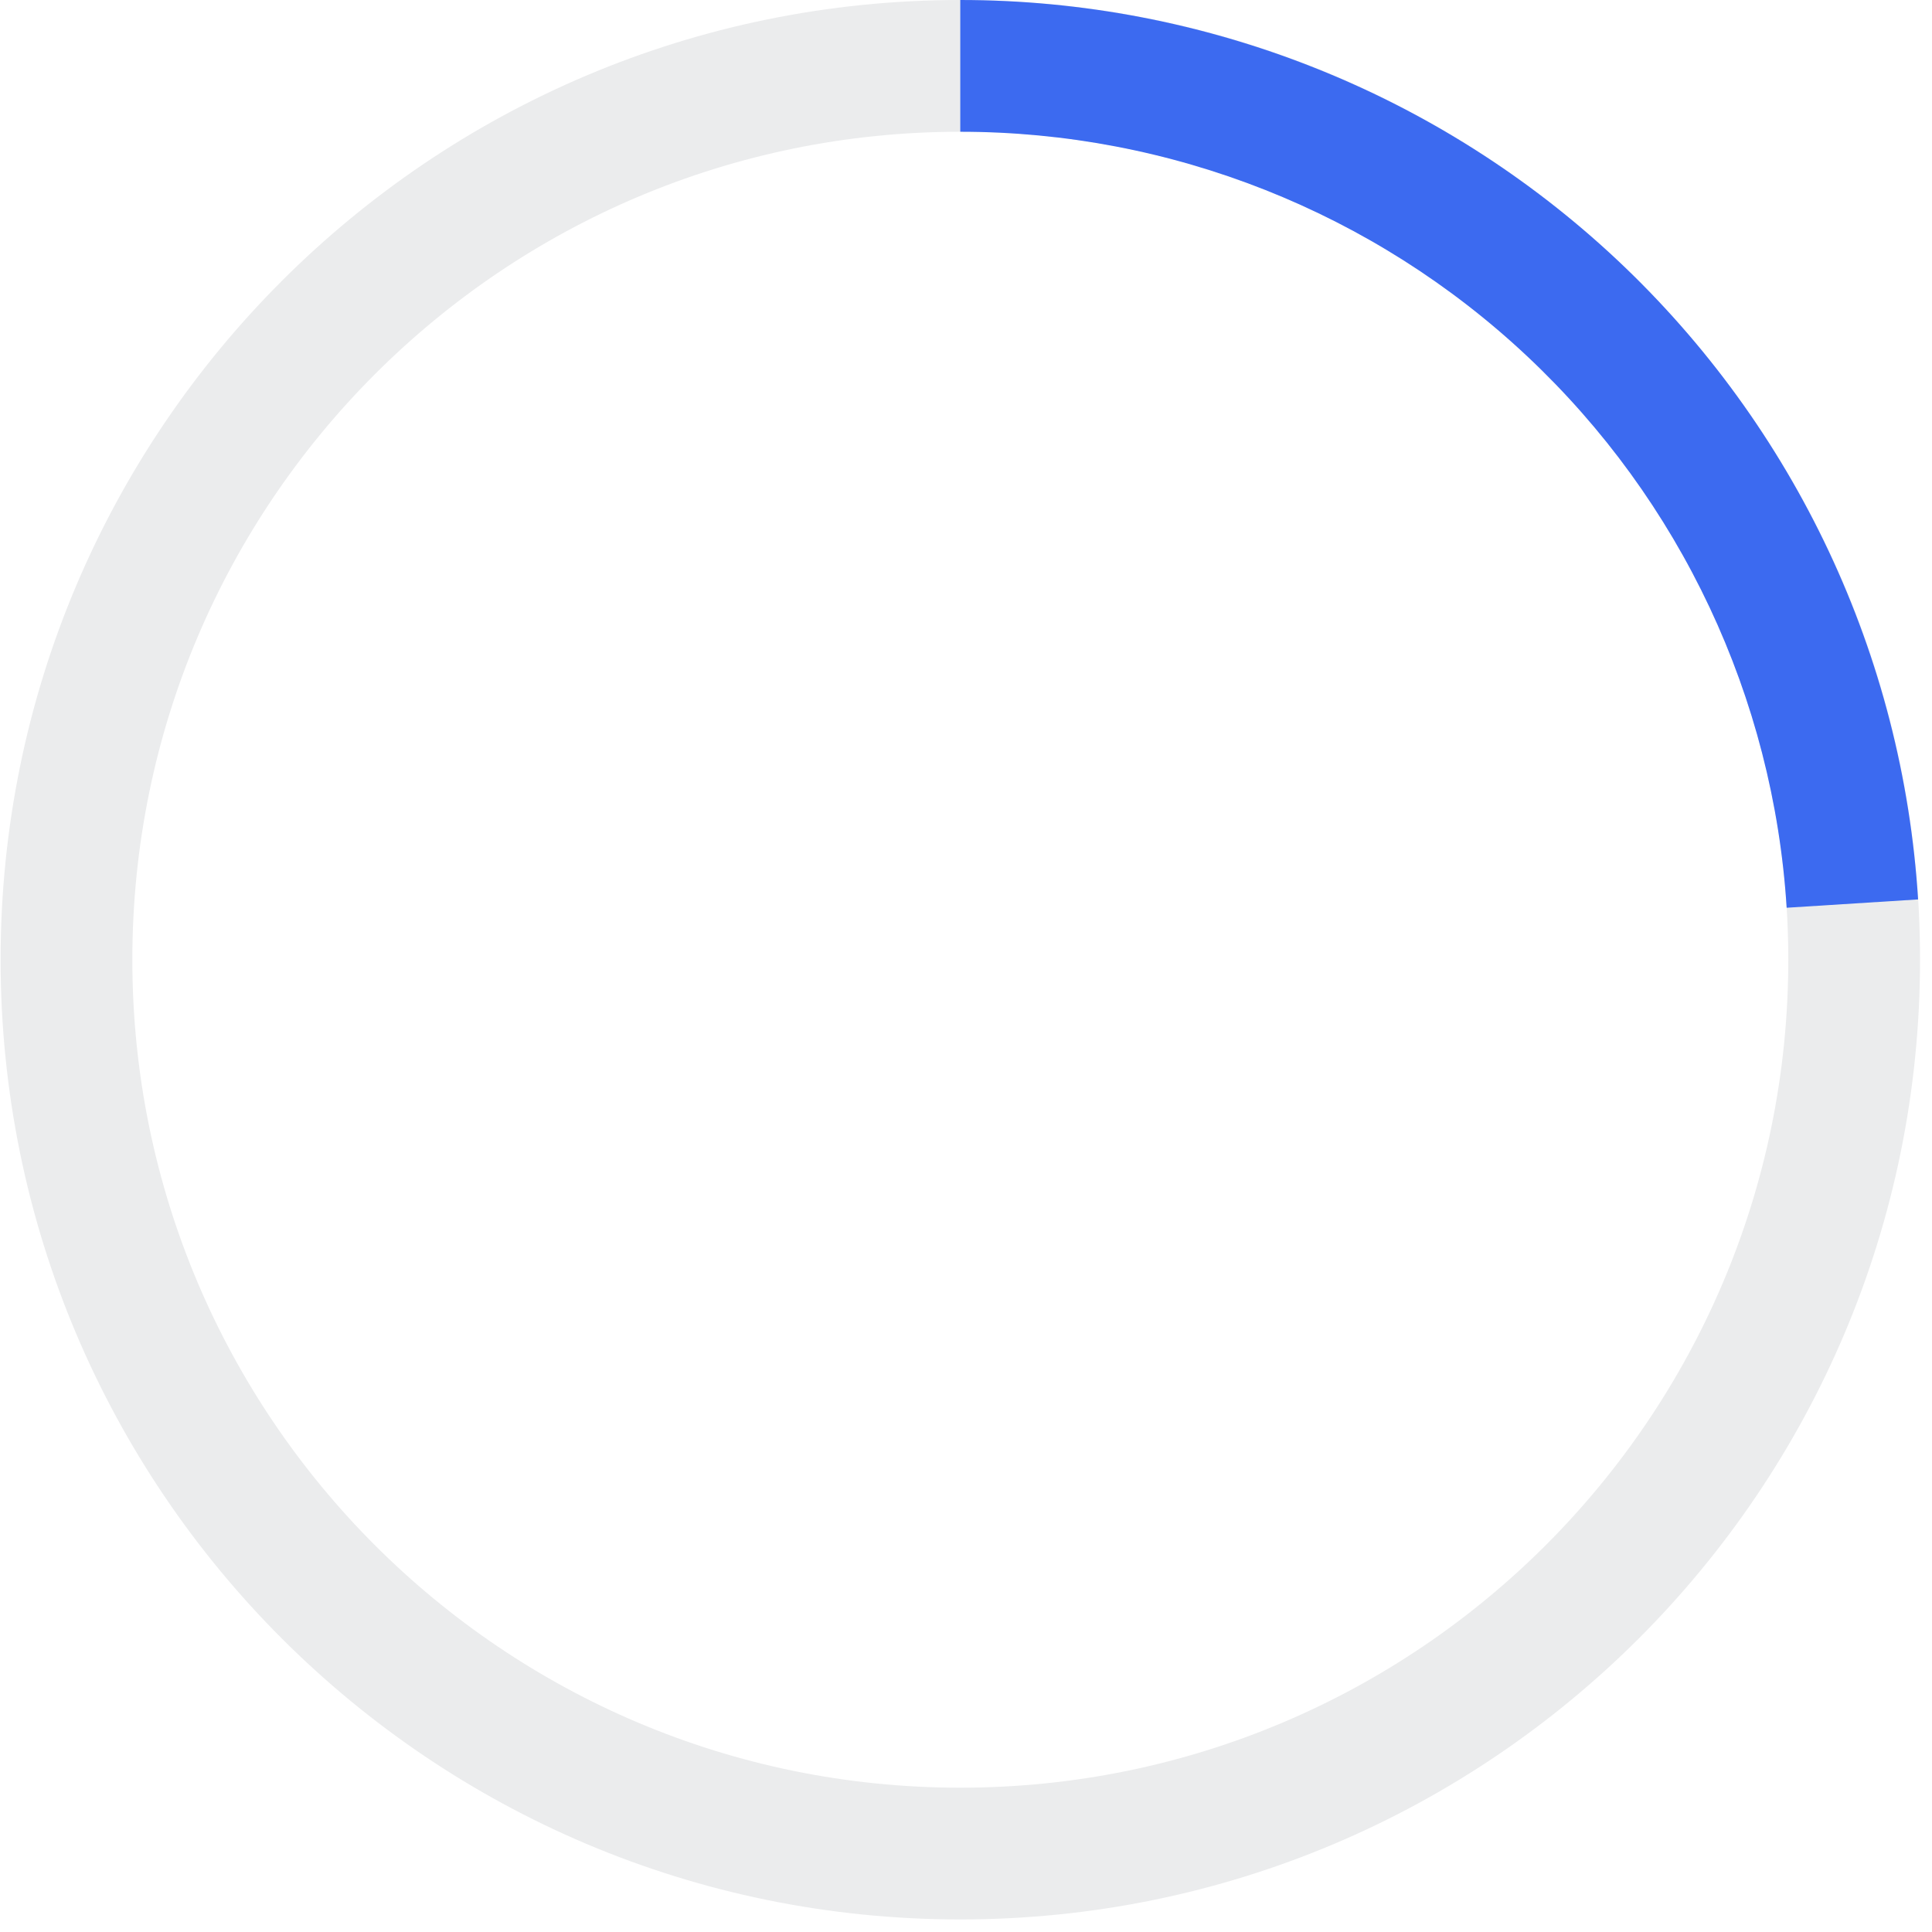
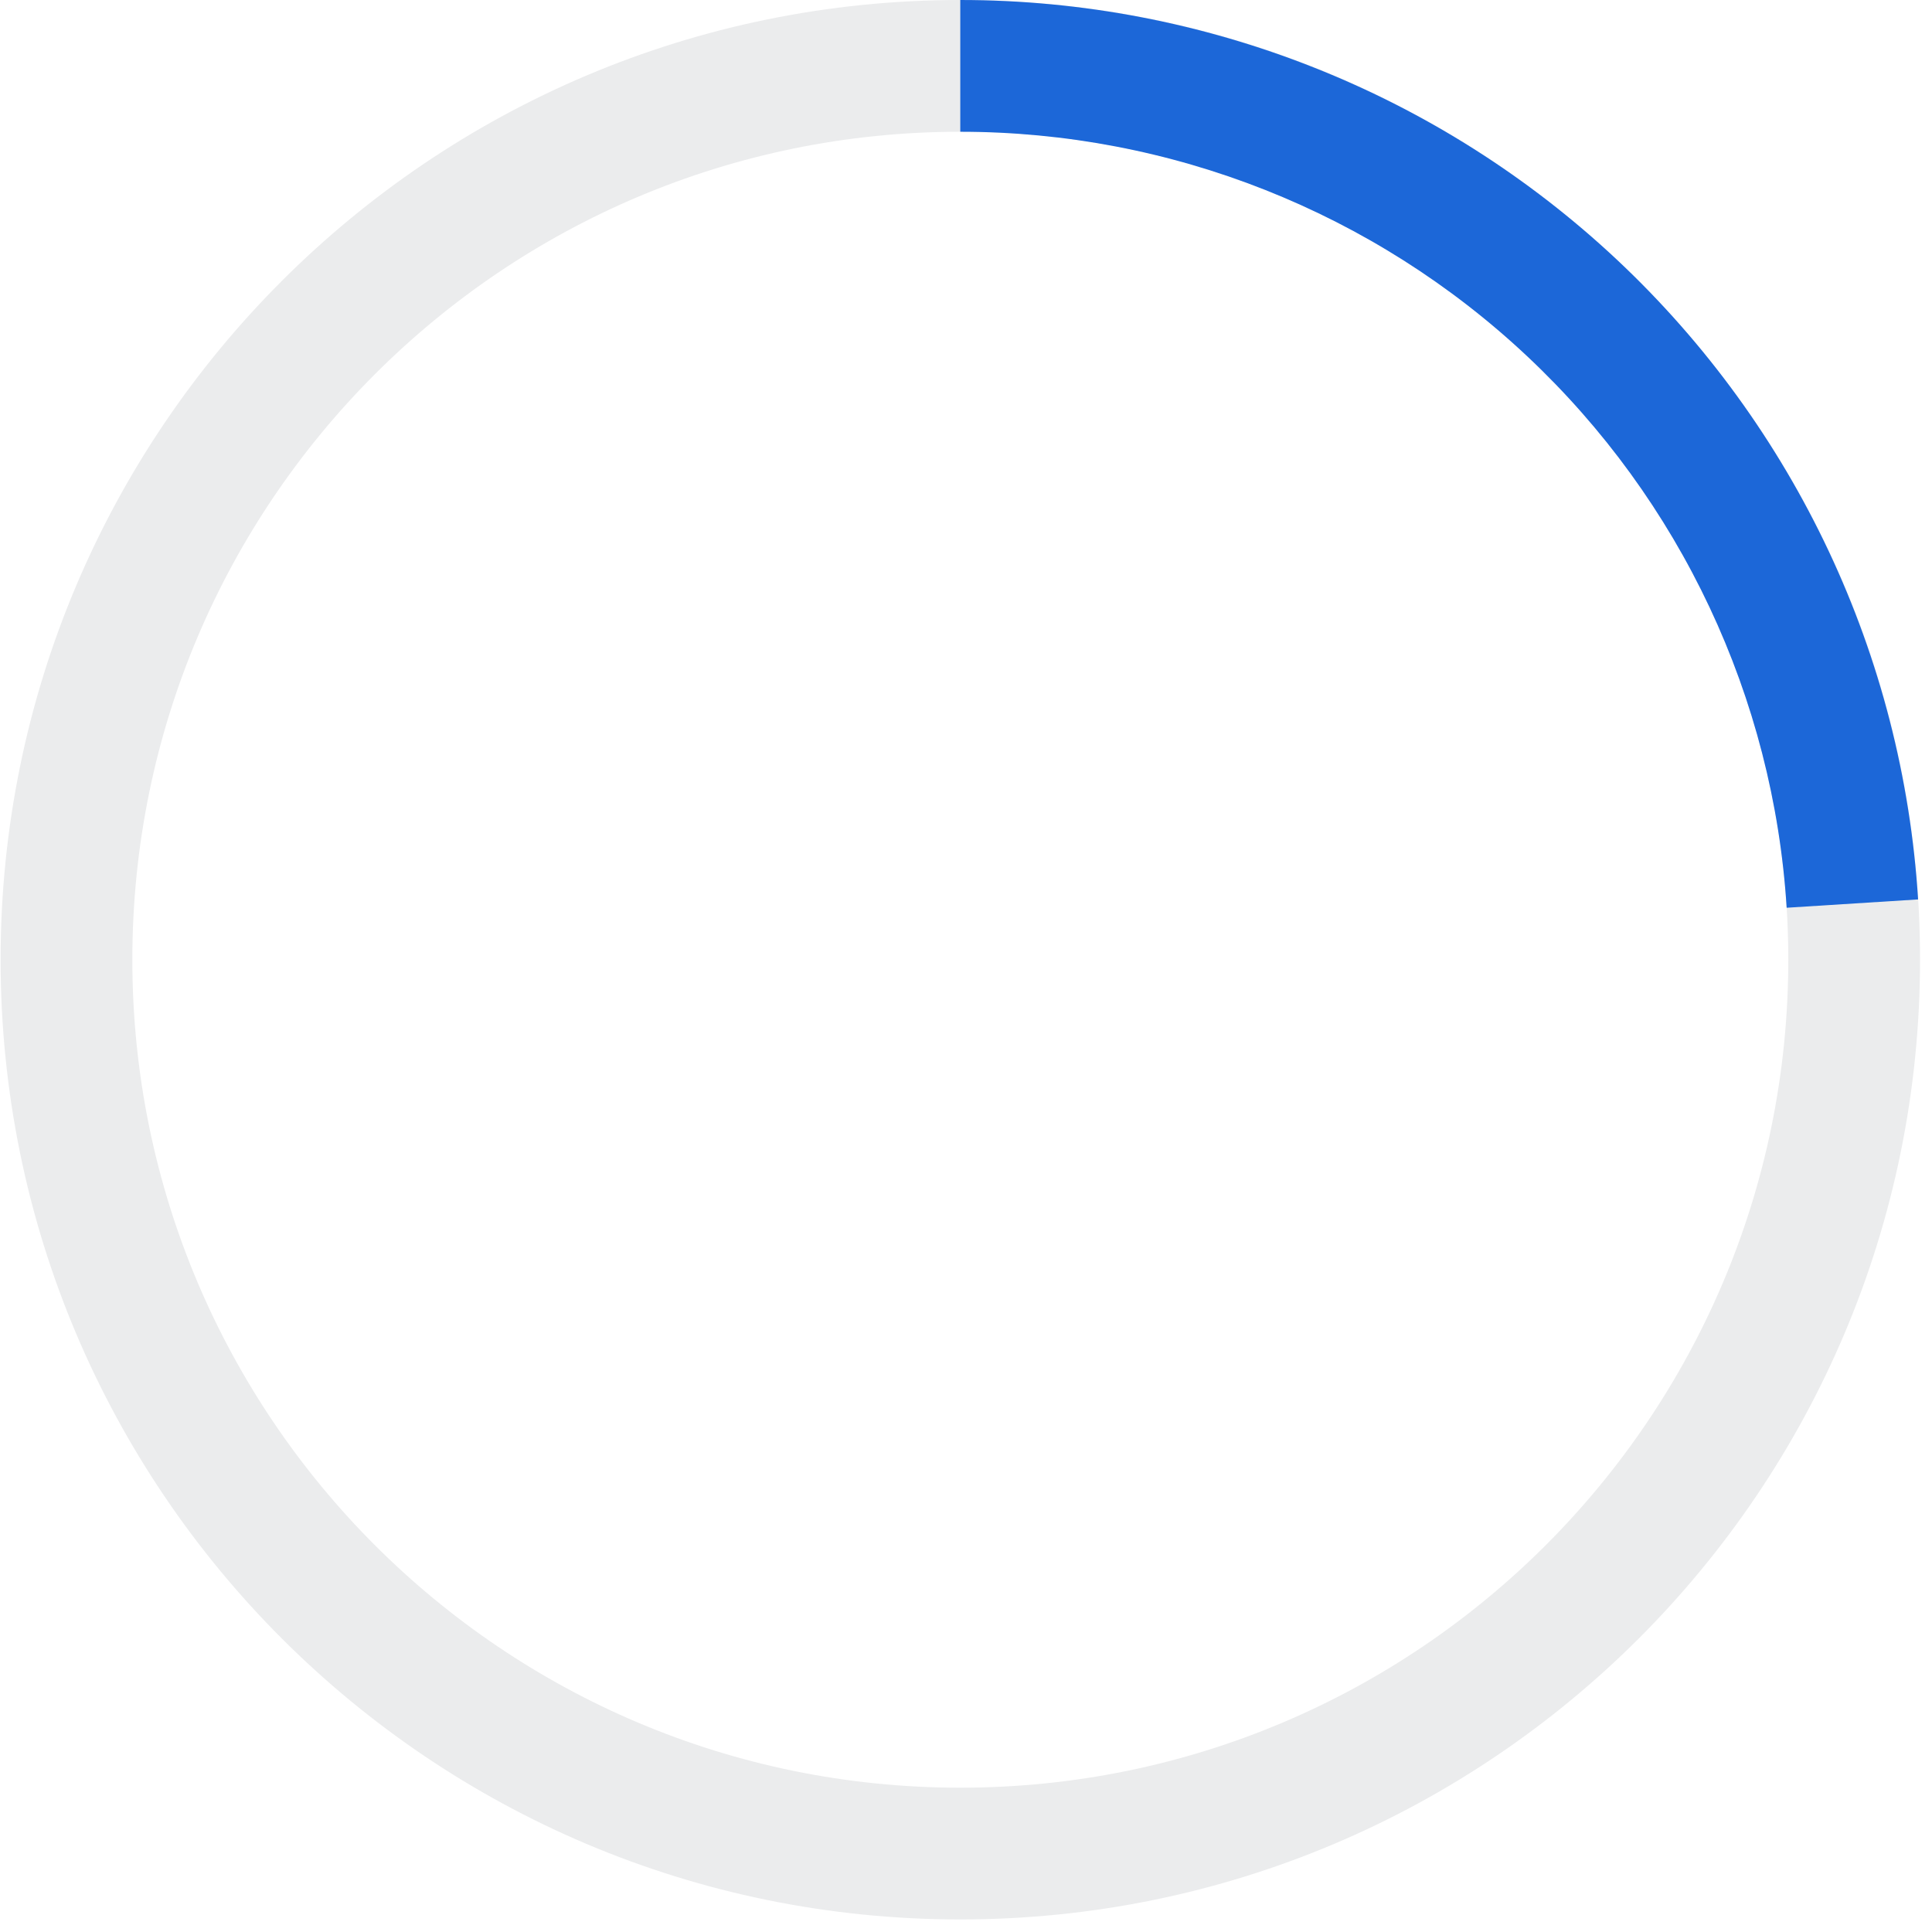
<svg xmlns="http://www.w3.org/2000/svg" width="26" height="26" viewBox="0 0 26 26" fill="none">
  <path d="M25.839 12.915C25.839 20.049 20.056 25.831 12.923 25.831C5.79 25.831 0.008 20.049 0.008 12.915C0.008 5.782 5.79 0 12.923 0C20.056 0 25.839 5.782 25.839 12.915ZM1.781 12.915C1.781 19.069 6.77 24.058 12.923 24.058C19.077 24.058 24.066 19.069 24.066 12.915C24.066 6.762 19.077 1.773 12.923 1.773C6.77 1.773 1.781 6.762 1.781 12.915Z" fill="#EBECED" />
-   <path d="M12.923 0C16.208 3.91733e-08 19.37 1.252 21.765 3.5C24.159 5.749 25.607 8.826 25.813 12.104L24.044 12.216C23.866 9.387 22.617 6.733 20.551 4.793C18.485 2.853 15.757 1.773 12.923 1.773L12.923 0Z" fill="#3C6AF0" />
+   <path d="M12.923 0C16.208 3.91733e-08 19.37 1.252 21.765 3.5C24.159 5.749 25.607 8.826 25.813 12.104L24.044 12.216C23.866 9.387 22.617 6.733 20.551 4.793C18.485 2.853 15.757 1.773 12.923 1.773L12.923 0Z" fill="#1C67D8" />
</svg>
